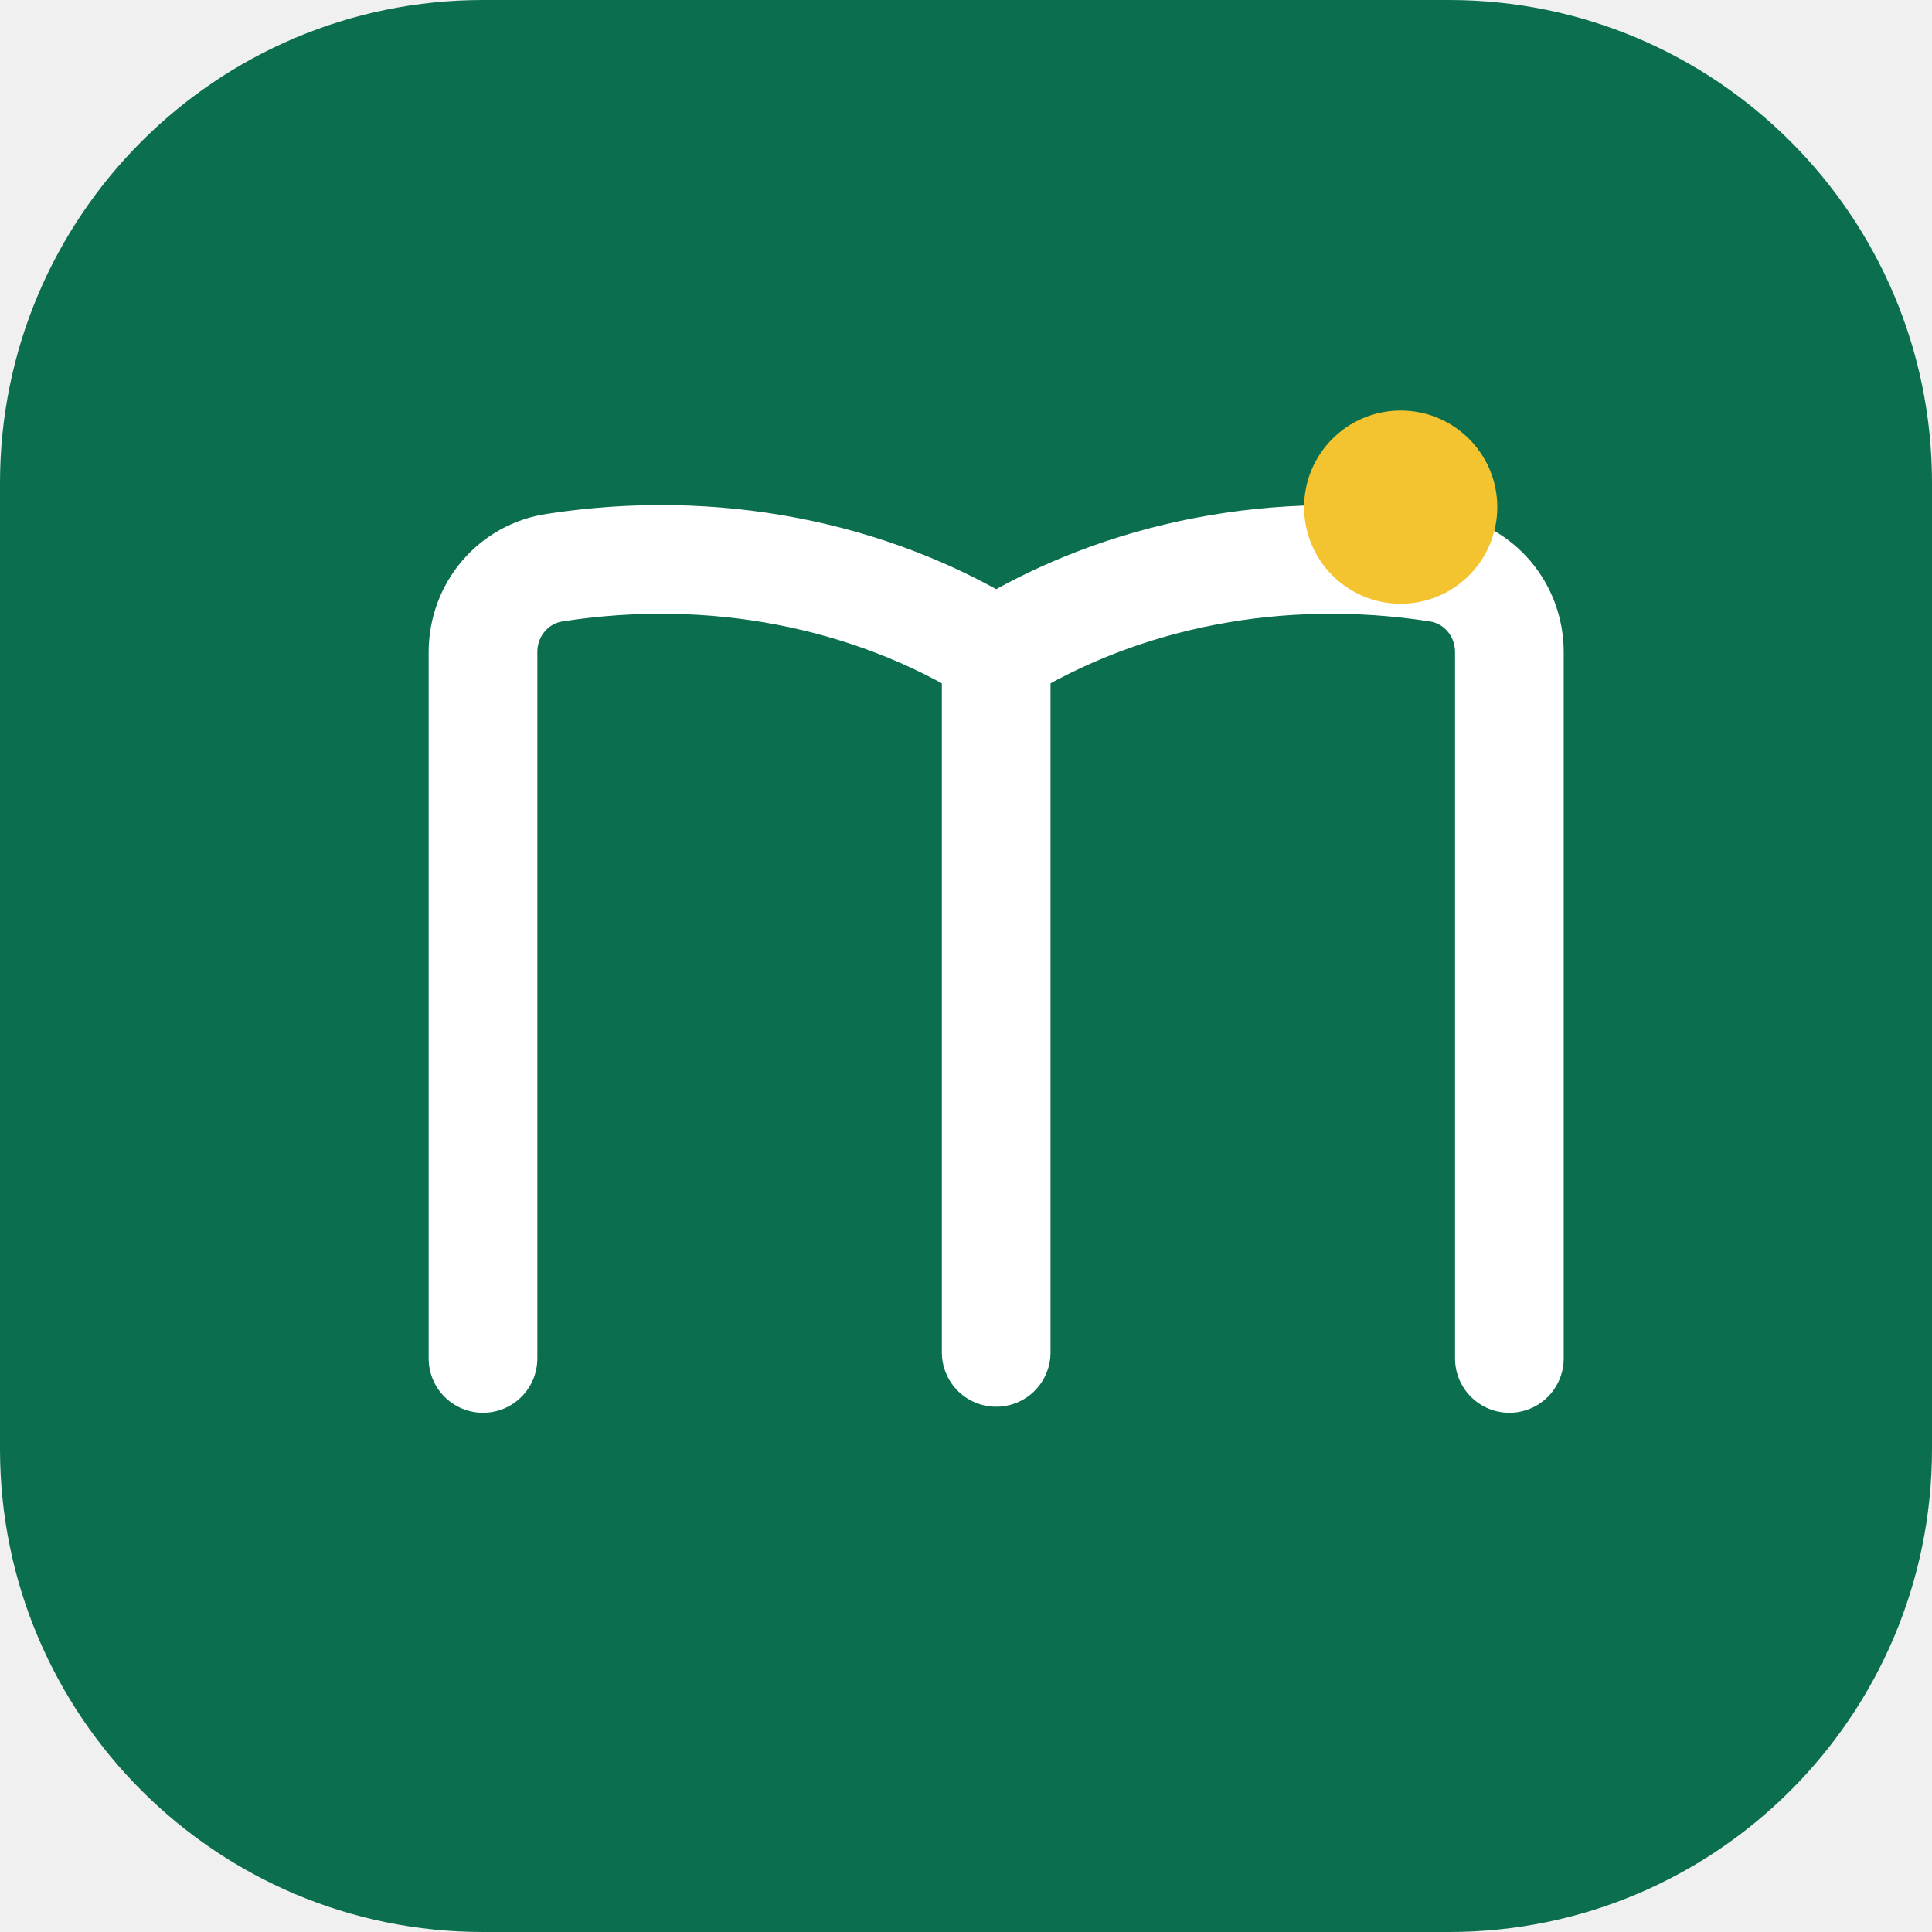
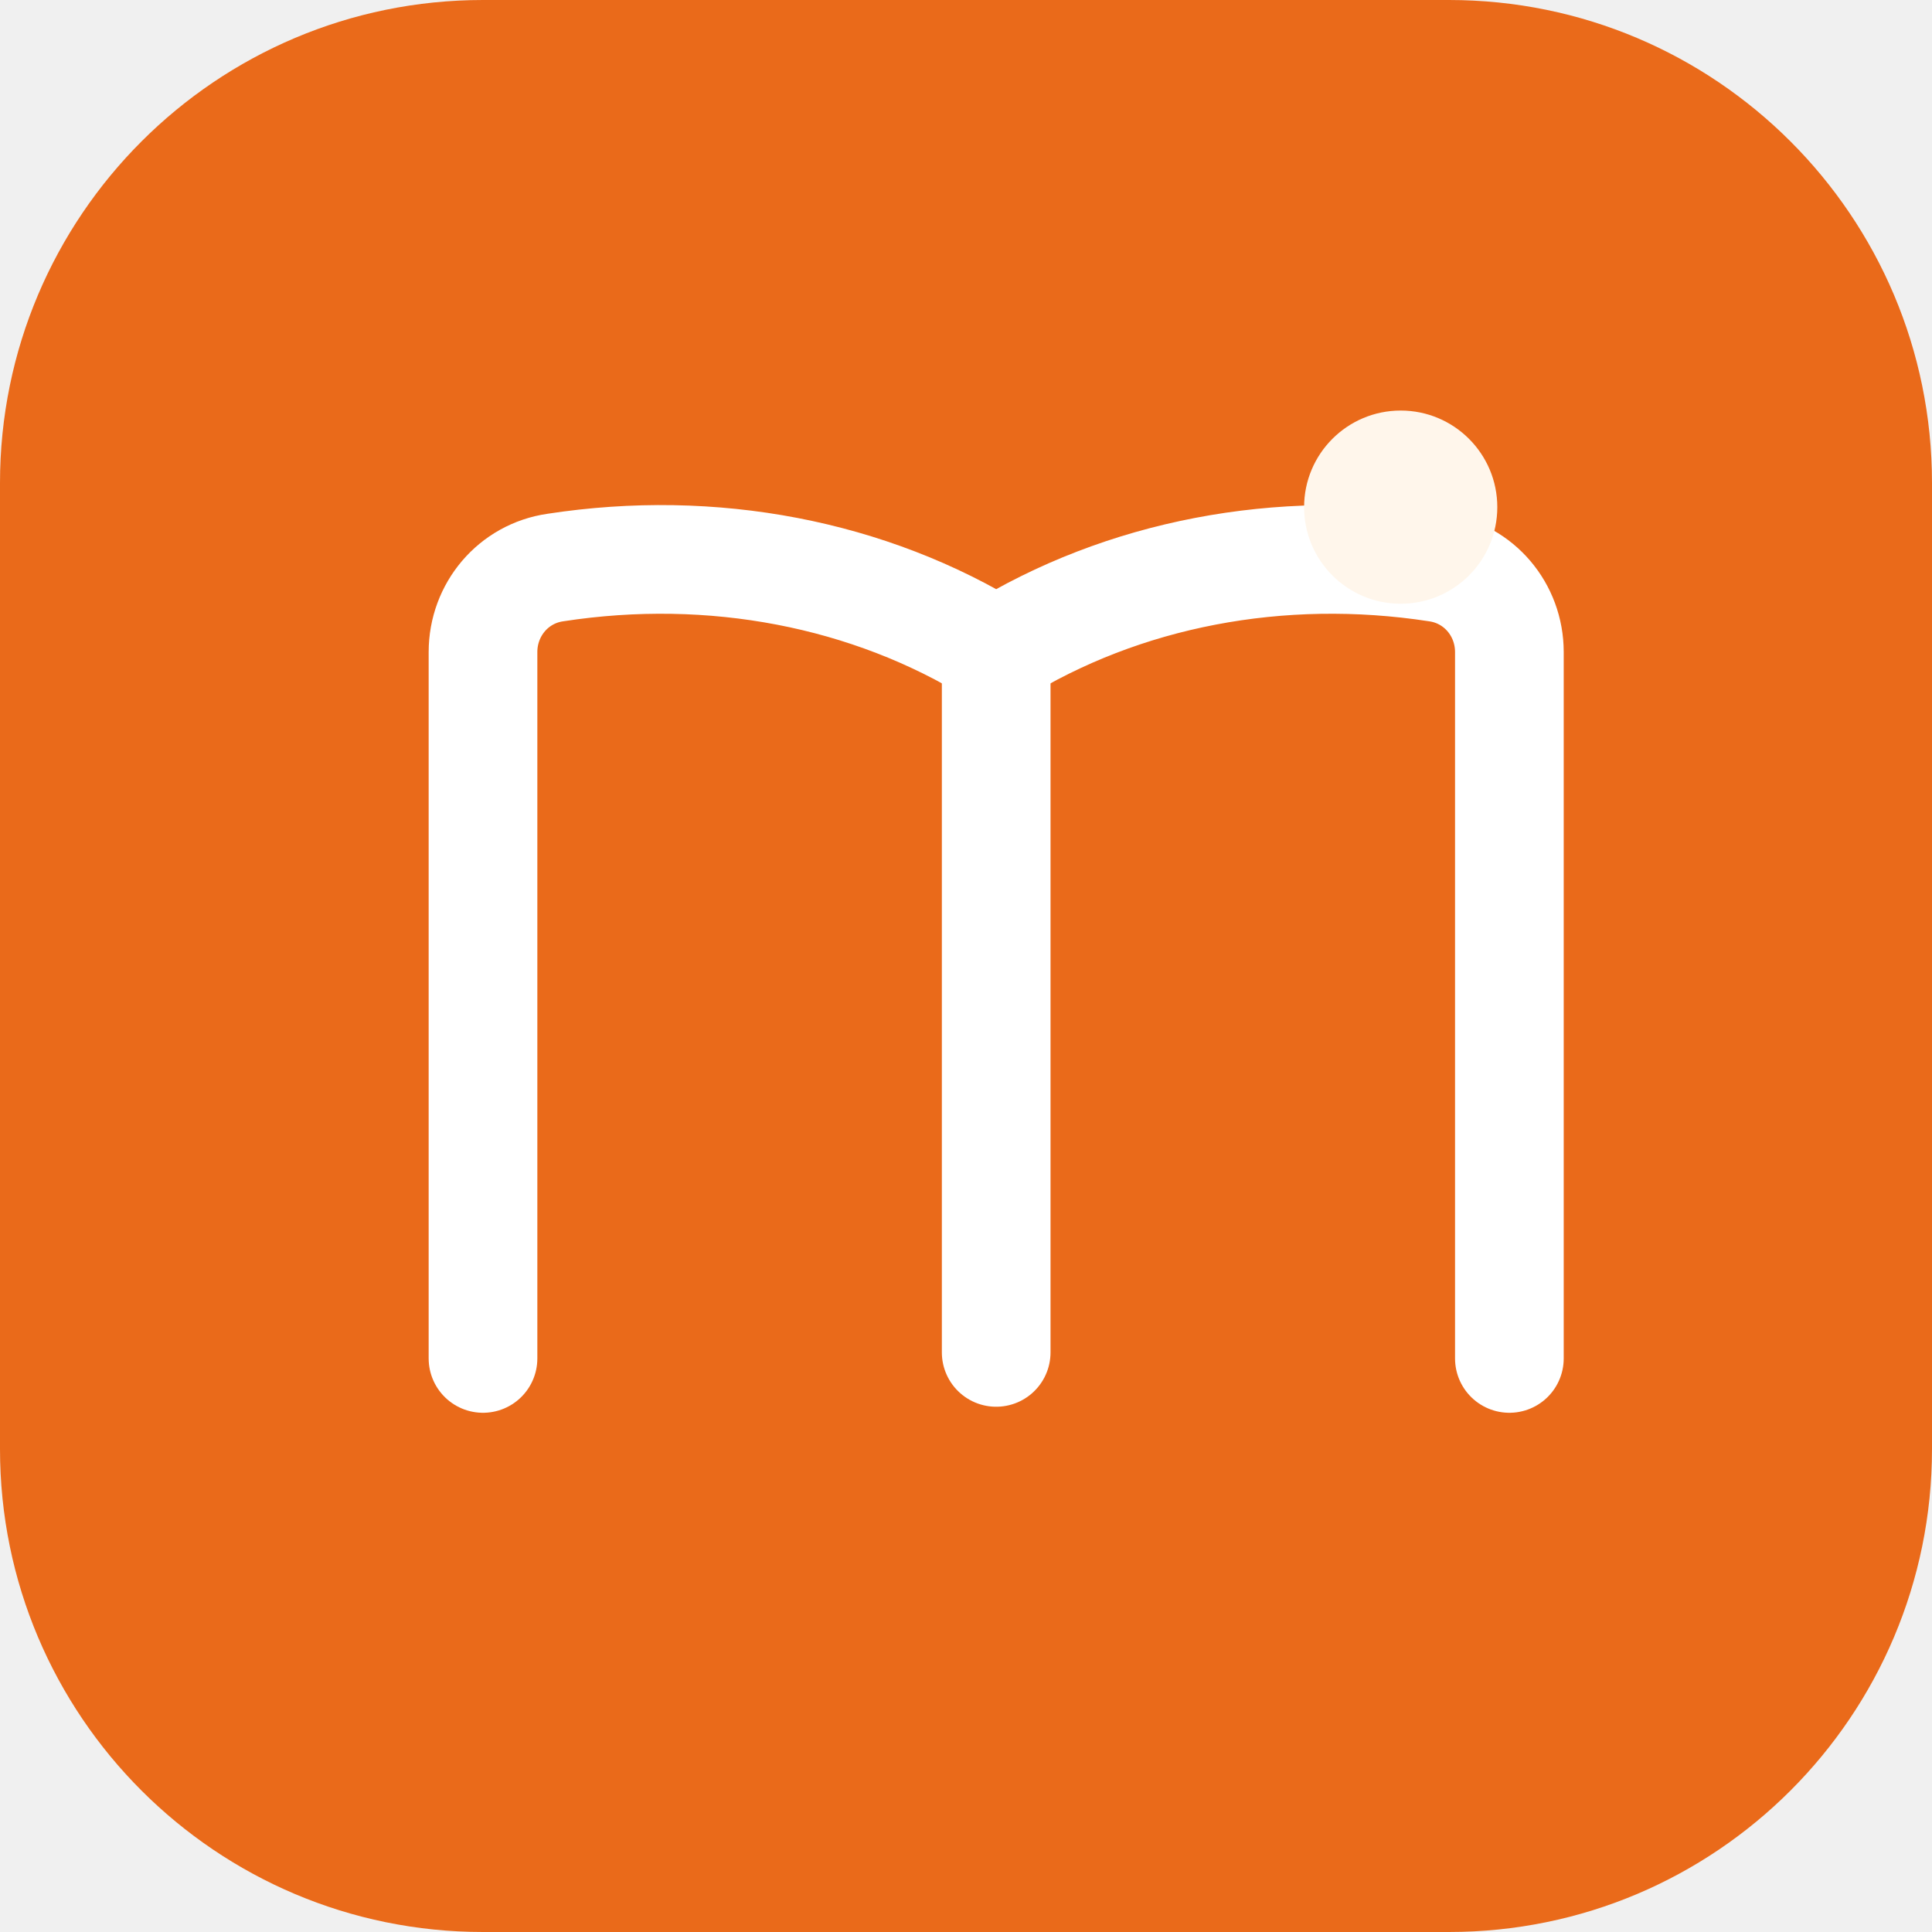
<svg xmlns="http://www.w3.org/2000/svg" viewBox="0 0 32 32">
-   <rect width="32" height="32" rx="8" fill="#0B6E4F" />
+   <rect width="32" height="32" rx="8" fill="#EA6A1A" />
  <path d="M8 22.5V10.8c0-.7.5-1.3 1.2-1.4 2.6-.4 5.2.1 7.3 1.4 2.1-1.3 4.7-1.8 7.3-1.4.7.1 1.2.7 1.2 1.4v11.7" fill="none" stroke="white" stroke-width="1.8" stroke-linecap="round" />
  <path d="M16.5 11.2v11.2" fill="none" stroke="white" stroke-width="1.8" stroke-linecap="round" />
-   <circle cx="23.2" cy="8.4" r="1.6" fill="#F4C430" />
+   <circle cx="23.2" cy="8.4" r="1.6" fill="#FFF6EB" />
</svg>
